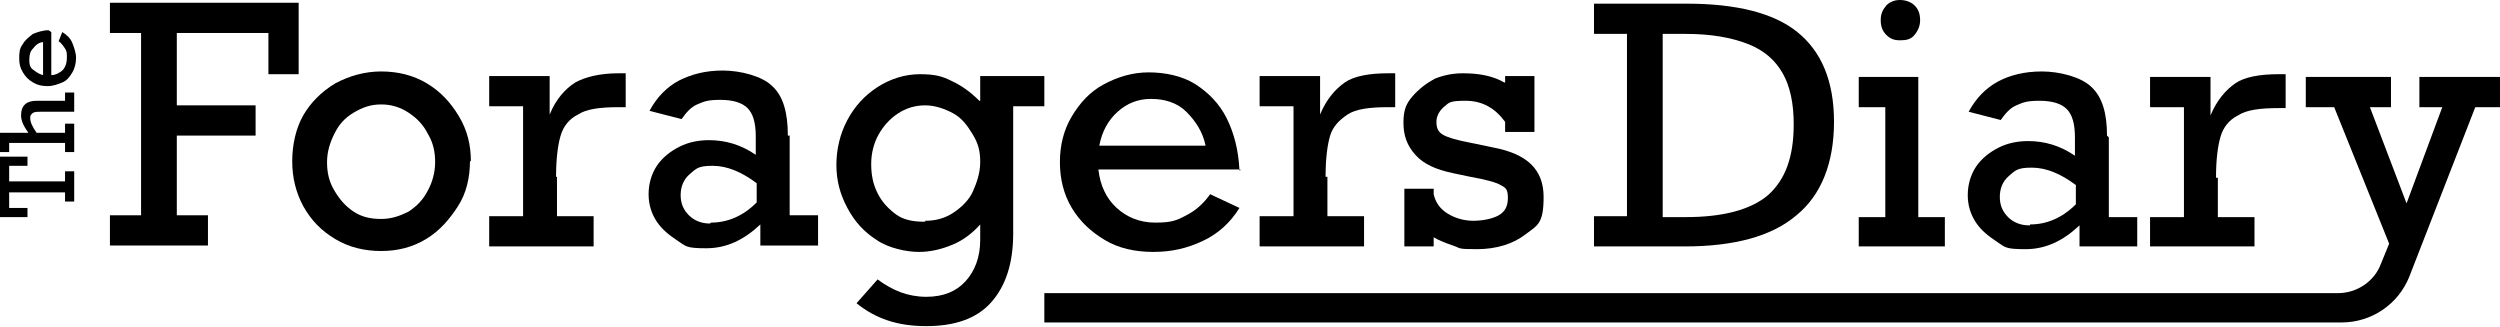
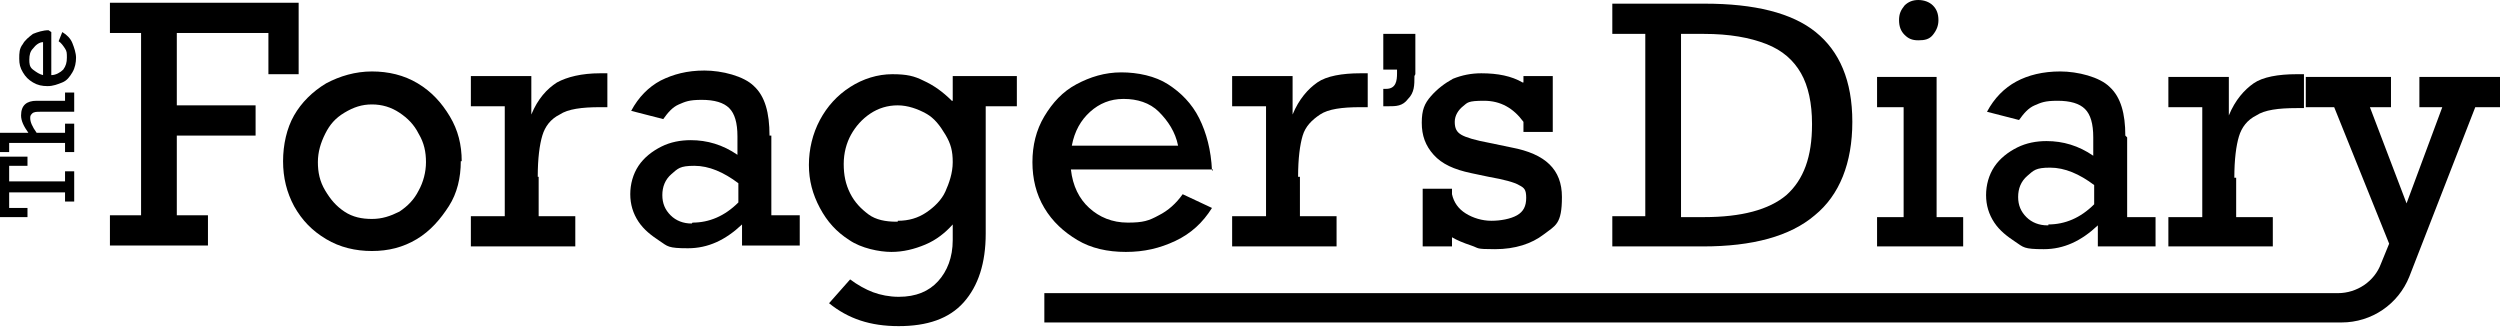
- <svg xmlns="http://www.w3.org/2000/svg" version="1.1" viewBox="0 0 272.9 35.6" fill="currentColor" fill-opacity="1">
+ <svg xmlns="http://www.w3.org/2000/svg" version="1.1" viewBox="0 0 272.9 35.6">
  <g>
    <g id="Layer_1">
      <path d="M3,18.1H1v1.7h6.1v-1.1h1v3.3h-1v-1H1v1.7h2v1H0v-6.6h3v1Z" />
      <path d="M2.3,12.6c0-1.1.6-1.6,1.7-1.6h3.1v-.9h1v2.1h-3.7c-.4,0-.7,0-.9.2s-.2.3-.2.5c0,.4.2.9.7,1.6h3.1v-1h1v3.1h-1v-1H1v1H0v-2.1h3.1c-.5-.7-.8-1.3-.8-1.9h0Z" />
-       <path d="M5.6,3.5v4.7c.5,0,1-.3,1.3-.6.3-.4.4-.8.4-1.3s0-.7-.2-1-.4-.6-.7-.8l.4-1c.5.3.9.7,1.1,1.2.2.5.4,1.1.4,1.6s-.1,1.1-.4,1.6-.6.9-1.1,1.1-1,.4-1.6.4-1.1-.1-1.6-.4-.8-.6-1.1-1.1-.4-.9-.4-1.5,0-1.1.4-1.6c.2-.4.7-.8,1.1-1.1.5-.2,1.1-.4,1.7-.4h0l.3.2ZM3.2,6.5c0,.4,0,.8.4,1.1s.7.5,1.1.6v-3.6c-.4,0-.8.3-1.1.7-.3.3-.4.7-.4,1.2Z" />
+       <path d="M5.6,3.5v4.7c.5,0,1-.3,1.3-.6.3-.4.4-.8.4-1.3s0-.7-.2-1-.4-.6-.7-.8l.4-1c.5.3.9.7,1.1,1.2.2.5.4,1.1.4,1.6s-.1,1.1-.4,1.6-.6.9-1.1,1.1-1,.4-1.6.4-1.1-.1-1.6-.4-.8-.6-1.1-1.1-.4-.9-.4-1.5,0-1.1.4-1.6c.2-.4.7-.8,1.1-1.1.5-.2,1.1-.4,1.7-.4h0s.3.2.3.2ZM3.2,6.5c0,.4,0,.8.4,1.1.4.3.7.5,1.1.6v-3.6c-.4,0-.8.3-1.1.7-.3.3-.4.7-.4,1.2Z" />
      <path d="M29.3,8V3.6h-10v7.9h8.6v3.3h-8.6v8.7h3.4v3.3h-10.7v-3.3h3.4V3.6h-3.4V.3h20.6v7.8h-3.3Z" />
-       <path d="M51.3,17.6c0,1.8-.4,3.5-1.3,4.9s-2,2.7-3.5,3.6-3.1,1.3-4.9,1.3-3.5-.4-5-1.3-2.6-2-3.5-3.6c-.8-1.5-1.2-3.1-1.2-4.9s.4-3.6,1.2-5,2-2.6,3.5-3.5c1.5-.8,3.2-1.3,5-1.3s3.5.4,5,1.3c1.5.9,2.6,2.1,3.5,3.6s1.3,3.1,1.3,4.9h0ZM41.6,23.9c1.1,0,2-.3,3-.8.9-.6,1.6-1.3,2.1-2.3.5-.9.8-2,.8-3.1s-.2-2.1-.8-3.1c-.5-1-1.2-1.7-2.1-2.3-.9-.6-1.9-.9-3-.9s-2,.3-3,.9-1.6,1.3-2.1,2.3-.8,2-.8,3.1.2,2.1.8,3.1,1.2,1.7,2.1,2.3,1.9.8,3,.8h0Z" />
-       <path d="M60.8,19.4v4.2h4v3.3h-11.4v-3.3h3.7v-12h-3.7v-3.3h6.6v4.2c.7-1.7,1.7-2.8,2.8-3.5,1.1-.6,2.7-1,4.7-1h.8v3.7h-.8c-2,0-3.5.2-4.4.8-1,.5-1.6,1.3-1.9,2.3s-.5,2.5-.5,4.5h.1Z" />
-       <path d="M86.2,14.8v8.7h3.1v3.3h-6.3v-2.3c-1.8,1.7-3.7,2.6-5.9,2.6s-2.2-.2-3.1-.8-1.7-1.2-2.3-2.1-.9-1.9-.9-3,.3-2.2.9-3.1,1.5-1.6,2.5-2.1,2.1-.7,3.2-.7c1.8,0,3.5.5,5.1,1.6v-2c0-1.5-.3-2.5-.9-3.1s-1.6-.9-3-.9-1.8.2-2.5.5-1.2.9-1.7,1.6l-3.5-.9c.8-1.5,1.9-2.6,3.2-3.3,1.4-.7,2.9-1.1,4.8-1.1s4.3.6,5.4,1.7c1.2,1.1,1.7,2.9,1.7,5.4h.2ZM77.6,24.3c1.8,0,3.5-.7,5-2.2v-2.1c-1.6-1.2-3.2-1.9-4.8-1.9s-1.8.3-2.5.9-1,1.4-1,2.3.3,1.6.9,2.2,1.4.9,2.3.9h0Z" />
-       <path d="M107,11v-2.7h7v3.3h-3.4v13.9c0,3.2-.8,5.7-2.4,7.5s-4,2.6-7.1,2.6-5.5-.8-7.6-2.5l2.3-2.6c.8.6,1.7,1.1,2.5,1.4s1.8.5,2.8.5c1.9,0,3.3-.6,4.3-1.7s1.6-2.6,1.6-4.5v-1.7c-.8.9-1.8,1.7-3,2.2s-2.4.8-3.7.8-3.3-.4-4.6-1.3c-1.4-.9-2.4-2-3.2-3.5s-1.2-3-1.2-4.7.4-3.4,1.2-4.9,1.9-2.7,3.3-3.6c1.4-.9,3-1.4,4.6-1.4s2.4.2,3.4.7c1.1.5,2.1,1.2,3.1,2.2h0ZM101,24.1c1.2,0,2.2-.3,3.1-.9s1.7-1.4,2.1-2.3.8-2,.8-3.2-.2-2-.8-3-1.2-1.8-2.1-2.3-2-.9-3.1-.9-2.1.3-3,.9-1.6,1.4-2.1,2.3-.8,2-.8,3.2.2,2.2.7,3.2,1.2,1.7,2,2.3,1.9.8,3,.8h.2Z" />
-       <path d="M135.4,18.5h-15.5c.2,1.8.9,3.2,2,4.2s2.5,1.6,4.2,1.6,2.3-.2,3.4-.8c1-.5,1.9-1.3,2.6-2.3l3.2,1.5c-1,1.6-2.3,2.8-4,3.6-1.7.8-3.4,1.2-5.4,1.2s-3.8-.4-5.3-1.3-2.7-2-3.6-3.5-1.3-3.2-1.3-5,.4-3.5,1.3-5,2-2.7,3.5-3.5,3.1-1.3,4.9-1.3,3.7.4,5.1,1.3,2.6,2.1,3.4,3.7,1.3,3.5,1.4,5.7h.1ZM125.6,10.8c-1.4,0-2.6.5-3.6,1.4s-1.7,2.1-2,3.7h11.6c-.3-1.5-1.1-2.7-2.1-3.7s-2.4-1.4-3.8-1.4h0Z" />
-       <path d="M144.9,19.4v4.2h4v3.3h-11.4v-3.3h3.7v-12h-3.7v-3.3h6.6v4.2c.7-1.7,1.7-2.8,2.7-3.5s2.7-1,4.7-1h.8v3.7h-.8c-2,0-3.5.2-4.4.8s-1.6,1.3-1.9,2.3-.5,2.5-.5,4.5h.2Z" />
-       <path d="M164.3,9.1v-.8h3.2v6.1h-3.2v-1.1c-1.1-1.5-2.5-2.3-4.3-2.3s-1.8.2-2.3.6-.9,1-.9,1.7.2,1.1.7,1.4c.5.3,1.5.6,3.1.9l2.4.5c3.7.7,5.5,2.4,5.5,5.4s-.7,3.1-2,4.1-3.1,1.6-5.3,1.6-1.7-.1-2.6-.4-1.6-.6-2.1-.9v1h-3.2v-6.3h3.2v.6c.2.9.7,1.6,1.5,2.1s1.8.8,2.8.8,2.1-.2,2.8-.6,1-1,1-1.9-.2-1.1-.8-1.4c-.5-.3-1.6-.6-3.3-.9l-1.9-.4c-1.9-.4-3.2-1-4.1-2s-1.3-2.1-1.3-3.5.3-2.1,1-2.9,1.5-1.4,2.4-1.9c1-.4,2-.6,3.1-.6,1.8,0,3.3.3,4.5,1h.1Z" />
-       <path d="M200.2,13.3c0,4.5-1.4,8-4.1,10.2-2.7,2.3-6.8,3.4-12.2,3.4h-9.9v-3.3h3.6V3.7h-3.6V.4h10.1c5.4,0,9.5,1,12.1,3.1,2.6,2.1,4,5.3,4,9.8h0ZM195.8,13.5c0-2.2-.4-4.1-1.2-5.5-.8-1.4-2-2.5-3.8-3.2s-4-1.1-6.8-1.1h-2.5v20h2.5c4.1,0,7.1-.8,9-2.4,1.9-1.7,2.8-4.2,2.8-7.7h0Z" />
-       <path d="M212.3,23.7v3.2h-9.4v-3.2h2.9v-12h-2.9v-3.3h6.5v15.3h2.9ZM209.6,2.2c0,.6-.2,1.1-.6,1.6s-.9.6-1.6.6-1.1-.2-1.5-.6-.6-.9-.6-1.6.2-1.1.6-1.6C206.3.2,206.8,0,207.4,0s1.2.2,1.6.6c.4.4.6.9.6,1.6h0Z" />
-       <path d="M230.2,15v8.7h3.1v3.2h-6.3v-2.3c-1.8,1.7-3.7,2.6-5.9,2.6s-2.2-.2-3.1-.8-1.7-1.2-2.3-2.1-.9-1.9-.9-3,.3-2.2.9-3.1c.6-.9,1.5-1.6,2.5-2.1s2.1-.7,3.2-.7c1.8,0,3.5.5,5.1,1.6v-2c0-1.5-.3-2.5-.9-3.1s-1.6-.9-3-.9-1.8.2-2.5.5-1.2.9-1.7,1.6l-3.5-.9c.8-1.5,1.9-2.6,3.2-3.3s2.9-1.1,4.8-1.1,4.3.6,5.4,1.7c1.2,1.1,1.7,2.9,1.7,5.3h0l.2.2ZM221.6,24.5c1.8,0,3.5-.7,5-2.2v-2.1c-1.6-1.2-3.2-1.9-4.8-1.9s-1.8.3-2.5.9-1,1.4-1,2.3.3,1.6.9,2.2,1.4.9,2.3.9h.1Z" />
-       <path d="M242.1,19.5v4.2h4v3.2h-11.4v-3.2h3.7v-12h-3.7v-3.3h6.6v4.2c.7-1.7,1.7-2.8,2.7-3.5s2.7-1,4.7-1h.8v3.7h-.8c-2,0-3.5.2-4.4.8-1,.5-1.6,1.3-1.9,2.3s-.5,2.5-.5,4.5h.2Z" />
-       <path d="M258.7,11.7l4,10.5,3.9-10.5h-2.5v-3.3h8.8v3.3h-2.7l-7.2,18.5c-1.2,3-4.1,5-7.4,5H114v-3.2h141.2c2.1,0,4-1.3,4.7-3.2l.9-2.2-6-14.9h-3.1v-3.3h9.3v3.3h-2.3Z" />
+       <path d="M50.3,17.6c0,1.8-.4,3.5-1.3,4.9s-2,2.7-3.5,3.6-3.1,1.3-4.9,1.3-3.5-.4-5-1.3-2.6-2-3.5-3.6c-.8-1.5-1.2-3.1-1.2-4.9s.4-3.6,1.2-5,2-2.6,3.5-3.5c1.5-.8,3.2-1.3,5-1.3s3.5.4,5,1.3c1.5.9,2.6,2.1,3.5,3.6s1.3,3.1,1.3,4.9h0ZM40.6,23.9c1.1,0,2-.3,3-.8.9-.6,1.6-1.3,2.1-2.3.5-.9.8-2,.8-3.1s-.2-2.1-.8-3.1c-.5-1-1.2-1.7-2.1-2.3-.9-.6-1.9-.9-3-.9s-2,.3-3,.9-1.6,1.3-2.1,2.3-.8,2-.8,3.1.2,2.1.8,3.1,1.2,1.7,2.1,2.3,1.9.8,3,.8h0Z" />
+       <path d="M58.8,19.4v4.2h4v3.3h-11.4v-3.3h3.7v-12h-3.7v-3.3h6.6v4.2c.7-1.7,1.7-2.8,2.8-3.5,1.1-.6,2.7-1,4.7-1h.8v3.7h-.8c-2,0-3.5.2-4.4.8-1,.5-1.6,1.3-1.9,2.3s-.5,2.5-.5,4.5h.1Z" />
+       <path d="M84.2,14.8v8.7h3.1v3.3h-6.3v-2.3c-1.8,1.7-3.7,2.6-5.9,2.6s-2.2-.2-3.1-.8-1.7-1.2-2.3-2.1-.9-1.9-.9-3,.3-2.2.9-3.1,1.5-1.6,2.5-2.1,2.1-.7,3.2-.7c1.8,0,3.5.5,5.1,1.6v-2c0-1.5-.3-2.5-.9-3.1s-1.6-.9-3-.9-1.8.2-2.5.5-1.2.9-1.7,1.6l-3.5-.9c.8-1.5,1.9-2.6,3.2-3.3,1.4-.7,2.9-1.1,4.8-1.1s4.3.6,5.4,1.7c1.2,1.1,1.7,2.9,1.7,5.4h.2ZM75.6,24.3c1.8,0,3.5-.7,5-2.2v-2.1c-1.6-1.2-3.2-1.9-4.8-1.9s-1.8.3-2.5.9-1,1.4-1,2.3.3,1.6.9,2.2,1.4.9,2.3.9h0Z" />
+       <path d="M104,11v-2.7h7v3.3h-3.4v13.9c0,3.2-.8,5.7-2.4,7.5s-4,2.6-7.1,2.6-5.5-.8-7.6-2.5l2.3-2.6c.8.6,1.7,1.1,2.5,1.4s1.8.5,2.8.5c1.9,0,3.3-.6,4.3-1.7s1.6-2.6,1.6-4.5v-1.7c-.8.9-1.8,1.7-3,2.2s-2.4.8-3.7.8-3.3-.4-4.6-1.3c-1.4-.9-2.4-2-3.2-3.5s-1.2-3-1.2-4.7.4-3.4,1.2-4.9,1.9-2.7,3.3-3.6c1.4-.9,3-1.4,4.6-1.4s2.4.2,3.4.7c1.1.5,2.1,1.2,3.1,2.2h0ZM98,24.1c1.2,0,2.2-.3,3.1-.9s1.7-1.4,2.1-2.3.8-2,.8-3.2-.2-2-.8-3-1.2-1.8-2.1-2.3-2-.9-3.1-.9-2.1.3-3,.9-1.6,1.4-2.1,2.3-.8,2-.8,3.2.2,2.2.7,3.2,1.2,1.7,2,2.3,1.9.8,3,.8h.2Z" />
+       <path d="M132.4,18.5h-15.5c.2,1.8.9,3.2,2,4.2s2.5,1.6,4.2,1.6,2.3-.2,3.4-.8c1-.5,1.9-1.3,2.6-2.3l3.2,1.5c-1,1.6-2.3,2.8-4,3.6-1.7.8-3.4,1.2-5.4,1.2s-3.8-.4-5.3-1.3-2.7-2-3.6-3.5-1.3-3.2-1.3-5,.4-3.5,1.3-5,2-2.7,3.5-3.5,3.1-1.3,4.9-1.3,3.7.4,5.1,1.3,2.6,2.1,3.4,3.7,1.3,3.5,1.4,5.7h.1ZM122.6,10.8c-1.4,0-2.6.5-3.6,1.4s-1.7,2.1-2,3.7h11.6c-.3-1.5-1.1-2.7-2.1-3.7s-2.4-1.4-3.8-1.4h0Z" />
+       <path d="M141.9,19.4v4.2h4v3.3h-11.4v-3.3h3.7v-12h-3.7v-3.3h6.6v4.2c.7-1.7,1.7-2.8,2.7-3.5s2.7-1,4.7-1h.8v3.7h-.8c-2,0-3.5.2-4.4.8s-1.6,1.3-1.9,2.3-.5,2.5-.5,4.5h.2,0Z" />
+       <path d="M166.3,9.1v-.8h3.2v6.1h-3.2v-1.1c-1.1-1.5-2.5-2.3-4.3-2.3s-1.8.2-2.3.6-.9,1-.9,1.7.2,1.1.7,1.4c.5.3,1.5.6,3.1.9l2.4.5c3.7.7,5.5,2.4,5.5,5.4s-.7,3.1-2,4.1-3.1,1.6-5.3,1.6-1.7-.1-2.6-.4-1.6-.6-2.1-.9v1h-3.2v-6.3h3.2v.6c.2.9.7,1.6,1.5,2.1s1.8.8,2.8.8,2.1-.2,2.8-.6,1-1,1-1.9-.2-1.1-.8-1.4c-.5-.3-1.6-.6-3.3-.9l-1.9-.4c-1.9-.4-3.2-1-4.1-2s-1.3-2.1-1.3-3.5.3-2.1,1-2.9,1.5-1.4,2.4-1.9c1-.4,2-.6,3.1-.6,1.8,0,3.3.3,4.5,1h.1Z" />
+       <path d="M202.2,13.3c0,4.5-1.4,8-4.1,10.2-2.7,2.3-6.8,3.4-12.2,3.4h-9.9v-3.3h3.6V3.7h-3.6V.4h10.1c5.4,0,9.5,1,12.1,3.1,2.6,2.1,4,5.3,4,9.8h0ZM197.8,13.5c0-2.2-.4-4.1-1.2-5.5-.8-1.4-2-2.5-3.8-3.2s-4-1.1-6.8-1.1h-2.5v20h2.5c4.1,0,7.1-.8,9-2.4,1.9-1.7,2.8-4.2,2.8-7.7h0Z" />
+       <path d="M214.3,23.7v3.2h-9.4v-3.2h2.9v-12h-2.9v-3.3h6.5v15.3h2.9ZM211.6,2.2c0,.6-.2,1.1-.6,1.6s-.9.6-1.6.6-1.1-.2-1.5-.6-.6-.9-.6-1.6.2-1.1.6-1.6c.4-.4.9-.6,1.5-.6s1.2.2,1.6.6c.4.4.6.9.6,1.6h0Z" />
+       <path d="M232.2,15v8.7h3.1v3.2h-6.3v-2.3c-1.8,1.7-3.7,2.6-5.9,2.6s-2.2-.2-3.1-.8-1.7-1.2-2.3-2.1-.9-1.9-.9-3,.3-2.2.9-3.1c.6-.9,1.5-1.6,2.5-2.1s2.1-.7,3.2-.7c1.8,0,3.5.5,5.1,1.6v-2c0-1.5-.3-2.5-.9-3.1s-1.6-.9-3-.9-1.8.2-2.5.5-1.2.9-1.7,1.6l-3.5-.9c.8-1.5,1.9-2.6,3.2-3.3s2.9-1.1,4.8-1.1,4.3.6,5.4,1.7c1.2,1.1,1.7,2.9,1.7,5.3h0s.2.2.2.2ZM223.6,24.5c1.8,0,3.5-.7,5-2.2v-2.1c-1.6-1.2-3.2-1.9-4.8-1.9s-1.8.3-2.5.9-1,1.4-1,2.3.3,1.6.9,2.2,1.4.9,2.3.9h.1Z" />
+       <path d="M244.1,19.5v4.2h4v3.2h-11.4v-3.2h3.7v-12h-3.7v-3.3h6.6v4.2c.7-1.7,1.7-2.8,2.7-3.5s2.7-1,4.7-1h.8v3.7h-.8c-2,0-3.5.2-4.4.8-1,.5-1.6,1.3-1.9,2.3s-.5,2.5-.5,4.5h.2,0Z" />
+       <path d="M258.7,11.7l4,10.5,3.9-10.5h-2.5v-3.3h8.8v3.3h-2.7l-7.2,18.5c-1.2,3-4.1,5-7.4,5H114v-3.2h141.2c2.1,0,4-1.3,4.7-3.2l.9-2.2-6-14.9h-3.1v-3.3h9.3v3.3h-2.3,0Z" />
+       <path d="M154.4,8.3c0,1,0,1.8-.7,2.5-.6.8-1.3.8-2.2.8h-.5v-1.9h.3c1.1,0,1.2-.9,1.2-1.7v-.4h-1.5v-3.9h3.5v4.4Z" />
    </g>
  </g>
</svg>
